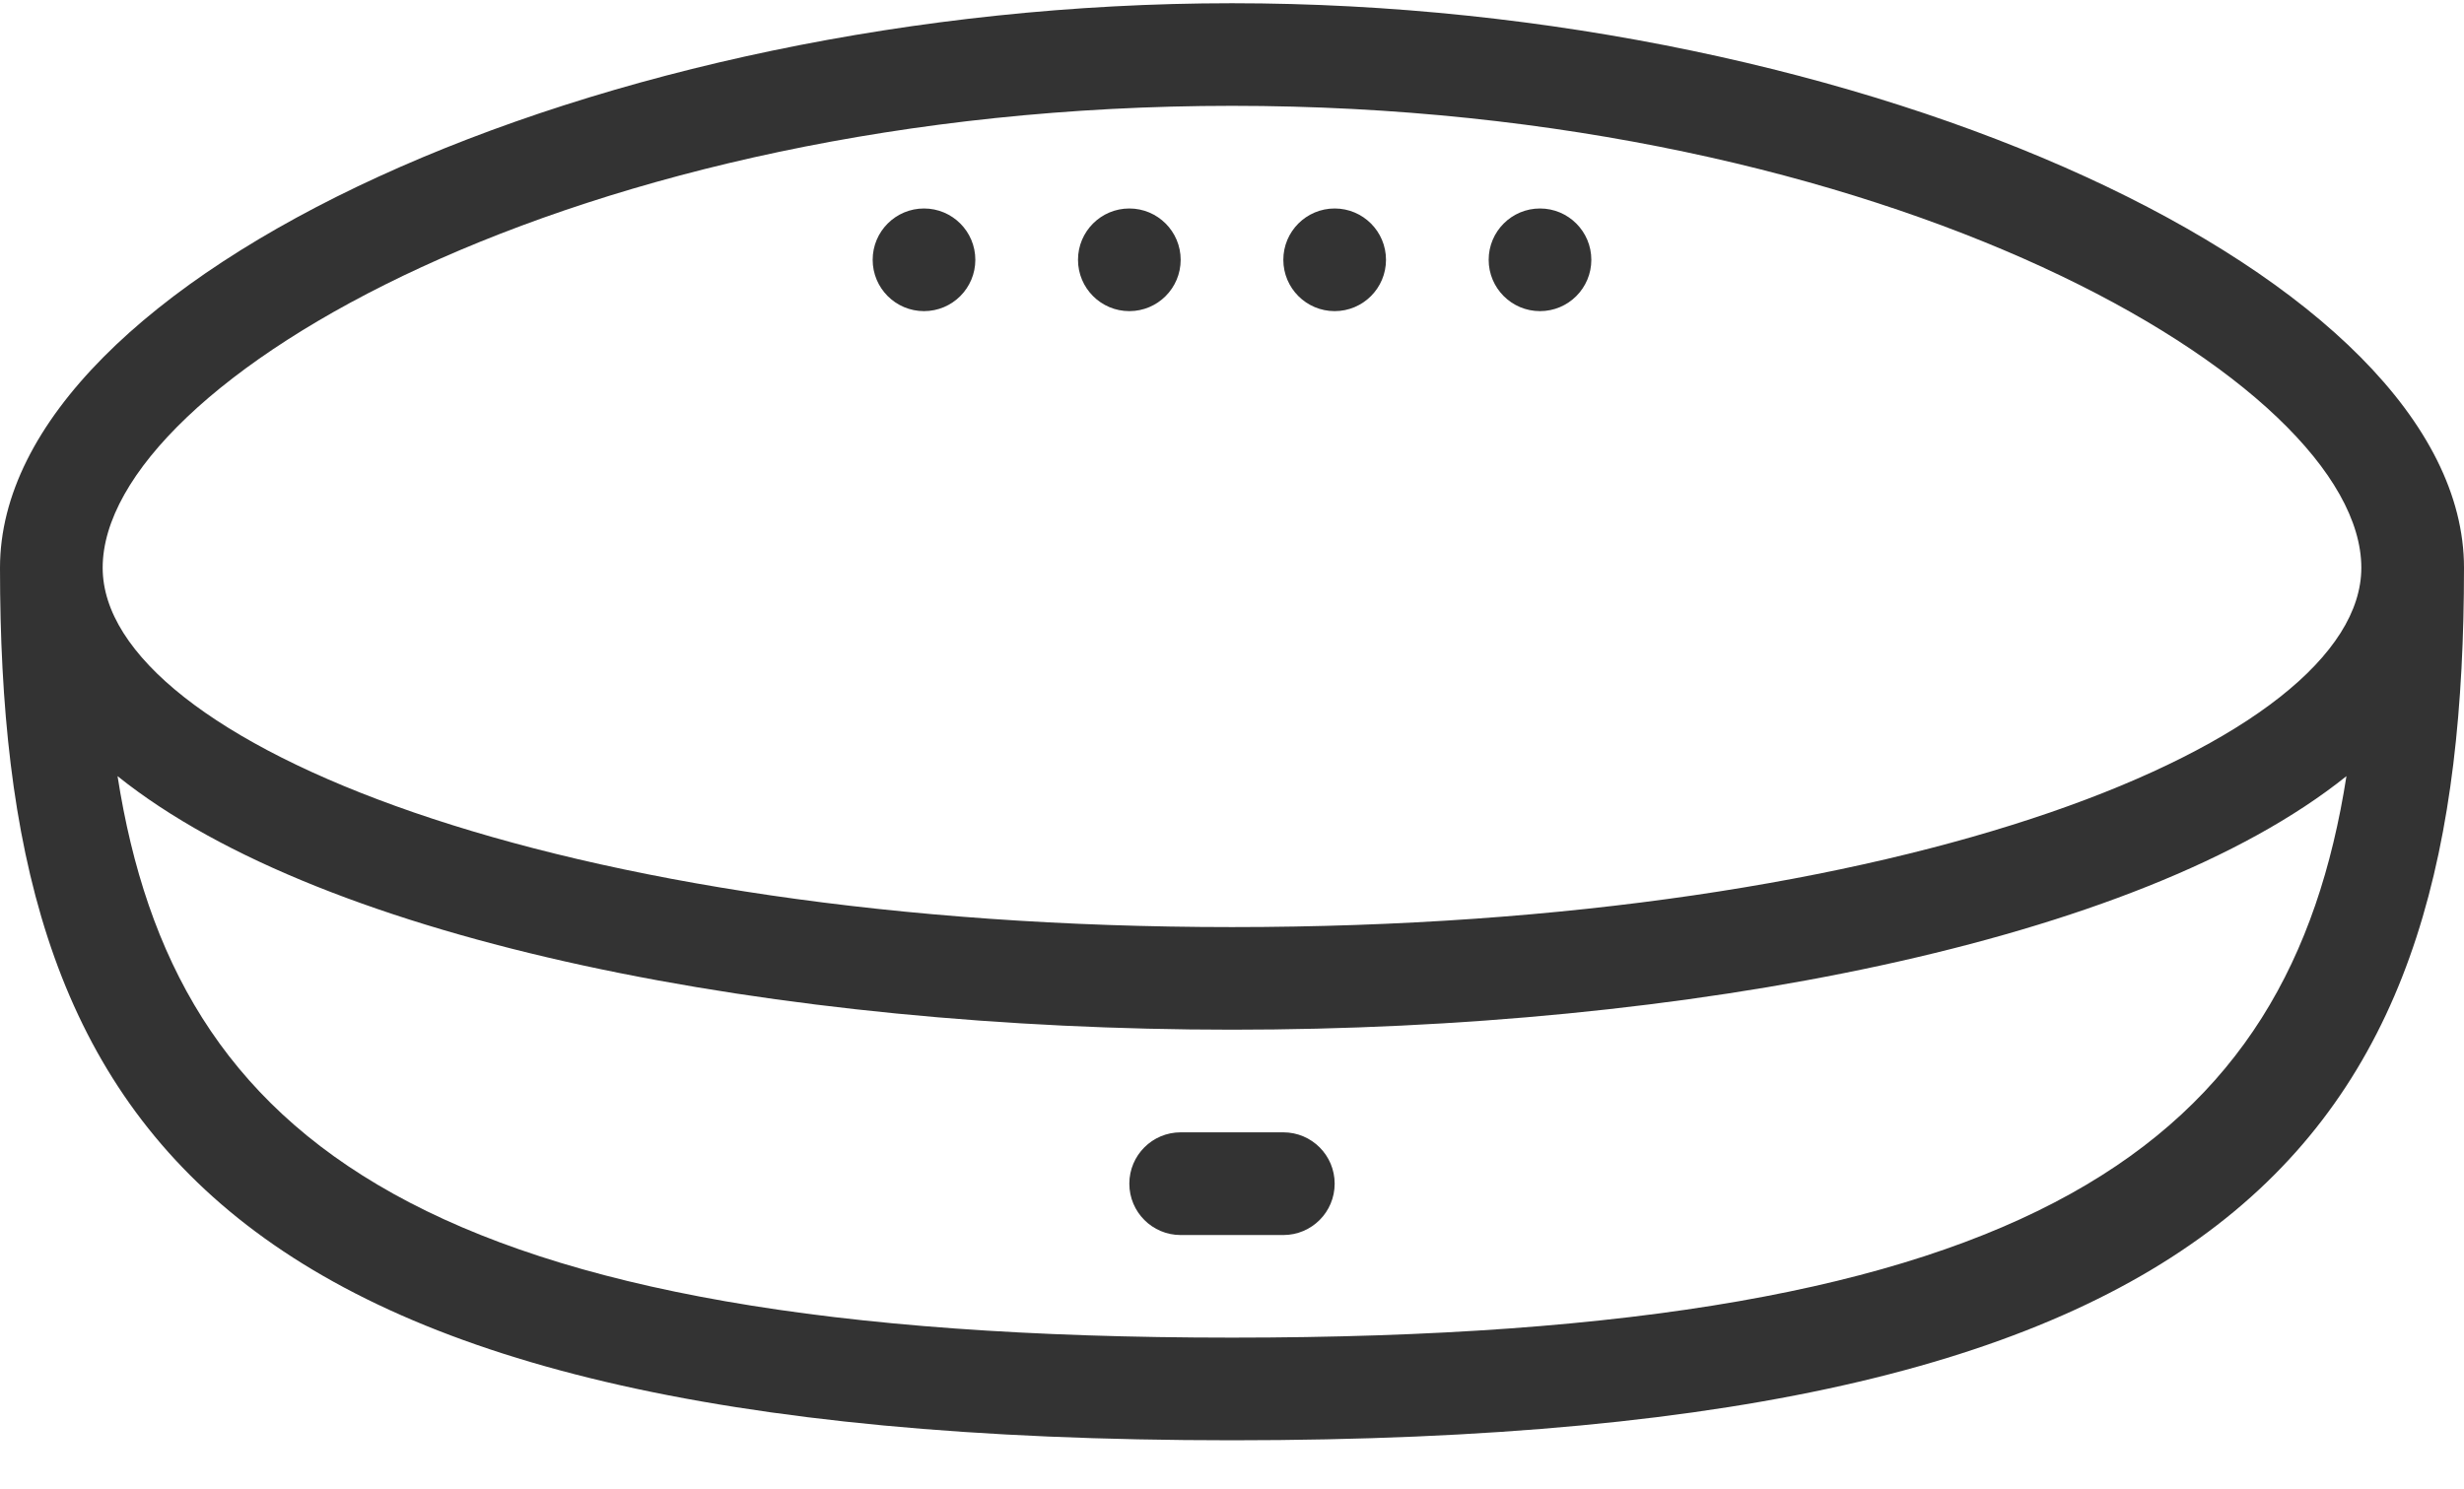
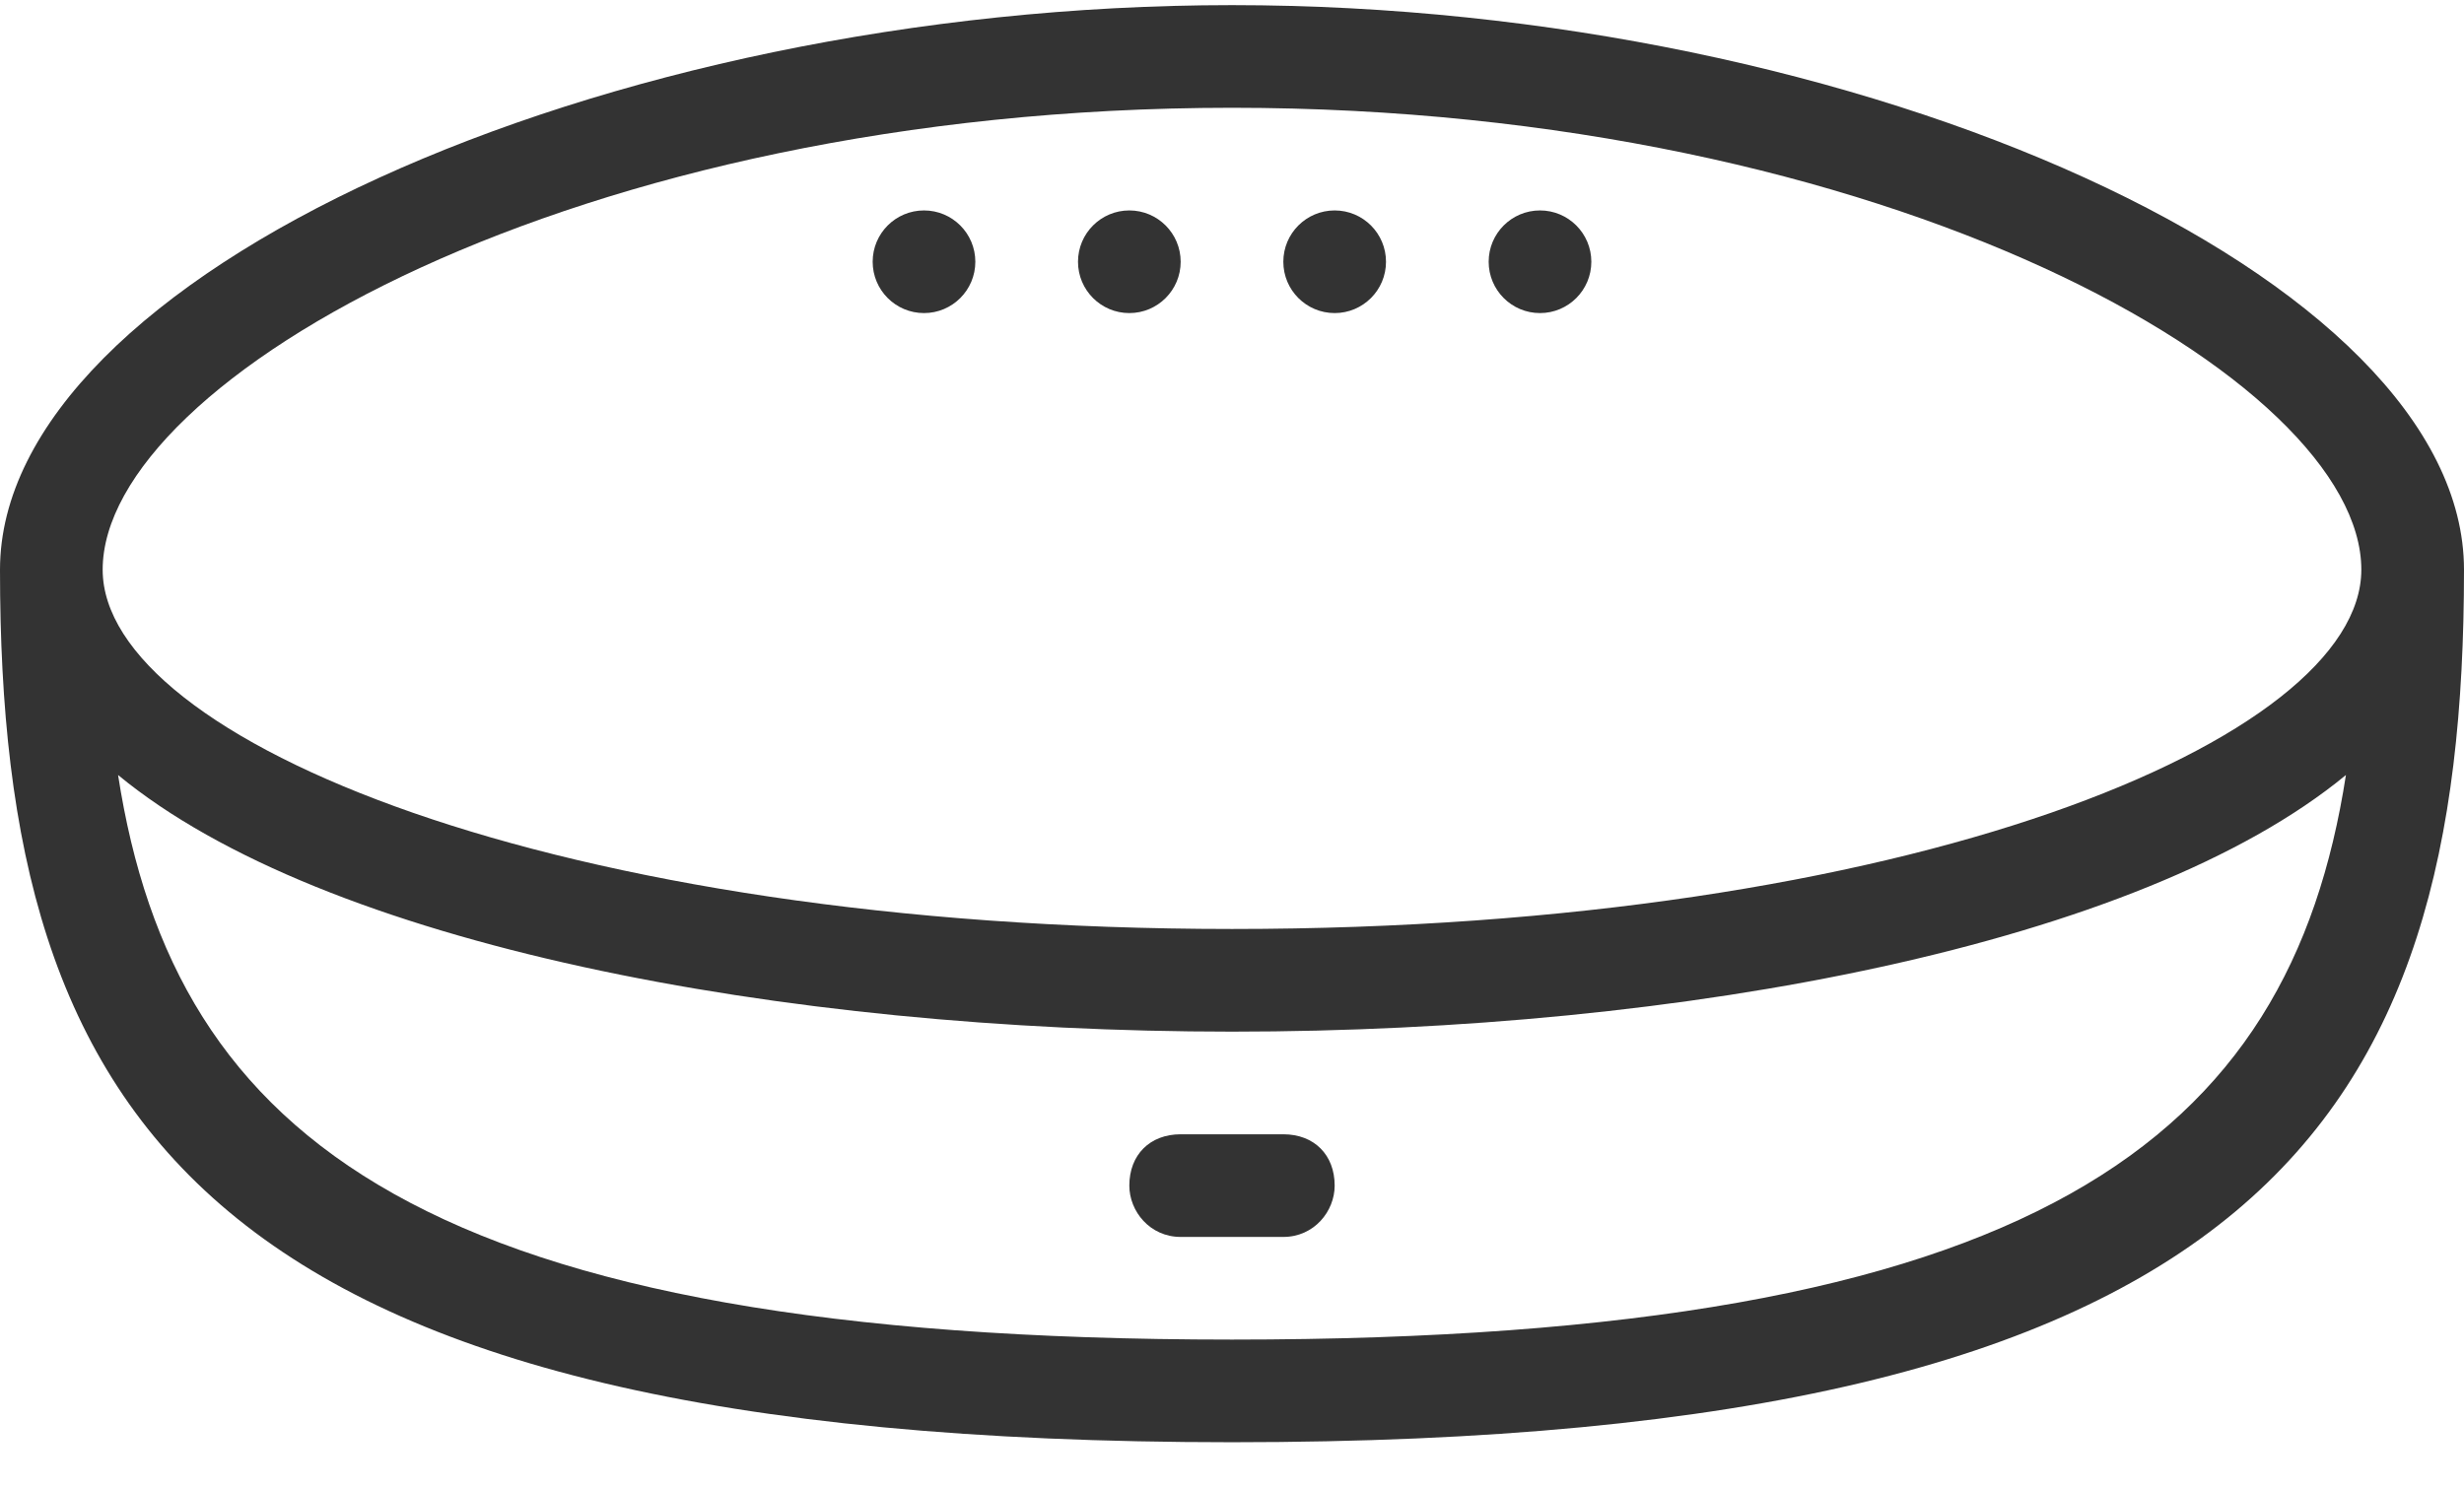
- <svg xmlns="http://www.w3.org/2000/svg" width="48px" height="29px" viewBox="0 0 48 29" version="1.1">
-   <defs />
-   <g id="Events" stroke="none" stroke-width="1" fill="none" fill-rule="evenodd">
-     <g id="Assets" transform="translate(-446, -335)">
-       <g id="Icon" transform="translate(444, 323)">
-         <circle id="Oval" fill-opacity="0" fill="#D8D8D8" cx="26" cy="26" r="26" />
-         <g id="007-google-home" transform="translate(2, 12)" fill="#333333" fill-rule="nonzero">
-           <path d="M24,0.063 C11.663,0.063 0,5.408 0,11.062 C0,21.829 3.927,28.062 24,28.062 C44.073,28.062 48,21.829 48,11.062 C48,5.408 36.337,0.063 24,0.063 Z M24,2.062 C36.762,2.062 46,7.439 46,11.062 C46,14.443 37.16,18.063 24,18.063 C10.84,18.063 2,14.443 2,11.062 C2,7.439 11.238,2.062 24,2.062 Z M24,26.062 C8.278,26.062 3.403,22.24 2.29,15.122 C6.343,18.375 15.203,20.062 24,20.062 C32.797,20.062 41.657,18.375 45.71,15.122 C44.597,22.24 39.722,26.062 24,26.062 Z" id="Shape" />
-           <circle id="Oval" cx="18" cy="5.062" r="1" />
-           <circle id="Oval" cx="22" cy="5.062" r="1" />
-           <circle id="Oval" cx="26" cy="5.062" r="1" />
-           <circle id="Oval" cx="30" cy="5.062" r="1" />
-           <path d="M22,23.062 C22,23.615 22.447,24.063 23,24.063 L25,24.063 C25.553,24.063 26,23.615 26,23.062 C26,22.51 25.553,22.062 25,22.062 L23,22.062 C22.447,22.062 22,22.51 22,23.062 Z" id="Shape" />
-         </g>
-       </g>
-     </g>
+ <svg xmlns="http://www.w3.org/2000/svg" width="48" height="29" viewBox="0 0 48 29">
+   <g fill="#333">
+     <path d="M24 0.1C11.7 0.1 0 5.4 0 11.1 0 21.8 3.9 28.1 24 28.1 44.1 28.1 48 21.8 48 11.1 48 5.4 36.3 0.1 24 0.1ZM24 2.1C36.8 2.1 46 7.4 46 11.1 46 14.4 37.2 18.1 24 18.1 10.8 18.1 2 14.4 2 11.1 2 7.4 11.2 2.1 24 2.1ZM24 26.1C8.3 26.1 3.4 22.2 2.3 15.1 6.3 18.4 15.2 20.1 24 20.1 32.8 20.1 41.7 18.4 45.7 15.1 44.6 22.2 39.7 26.1 24 26.1Z" />
+     <circle cx="18" cy="5.1" r="1" />
+     <circle cx="22" cy="5.1" r="1" />
+     <circle cx="26" cy="5.1" r="1" />
+     <circle cx="30" cy="5.1" r="1" />
+     <path d="M22 23.1C22 23.6 22.4 24.1 23 24.1L25 24.1C25.6 24.1 26 23.6 26 23.1 26 22.5 25.6 22.1 25 22.1L23 22.1C22.4 22.1 22 22.5 22 23.1Z" />
  </g>
</svg>
